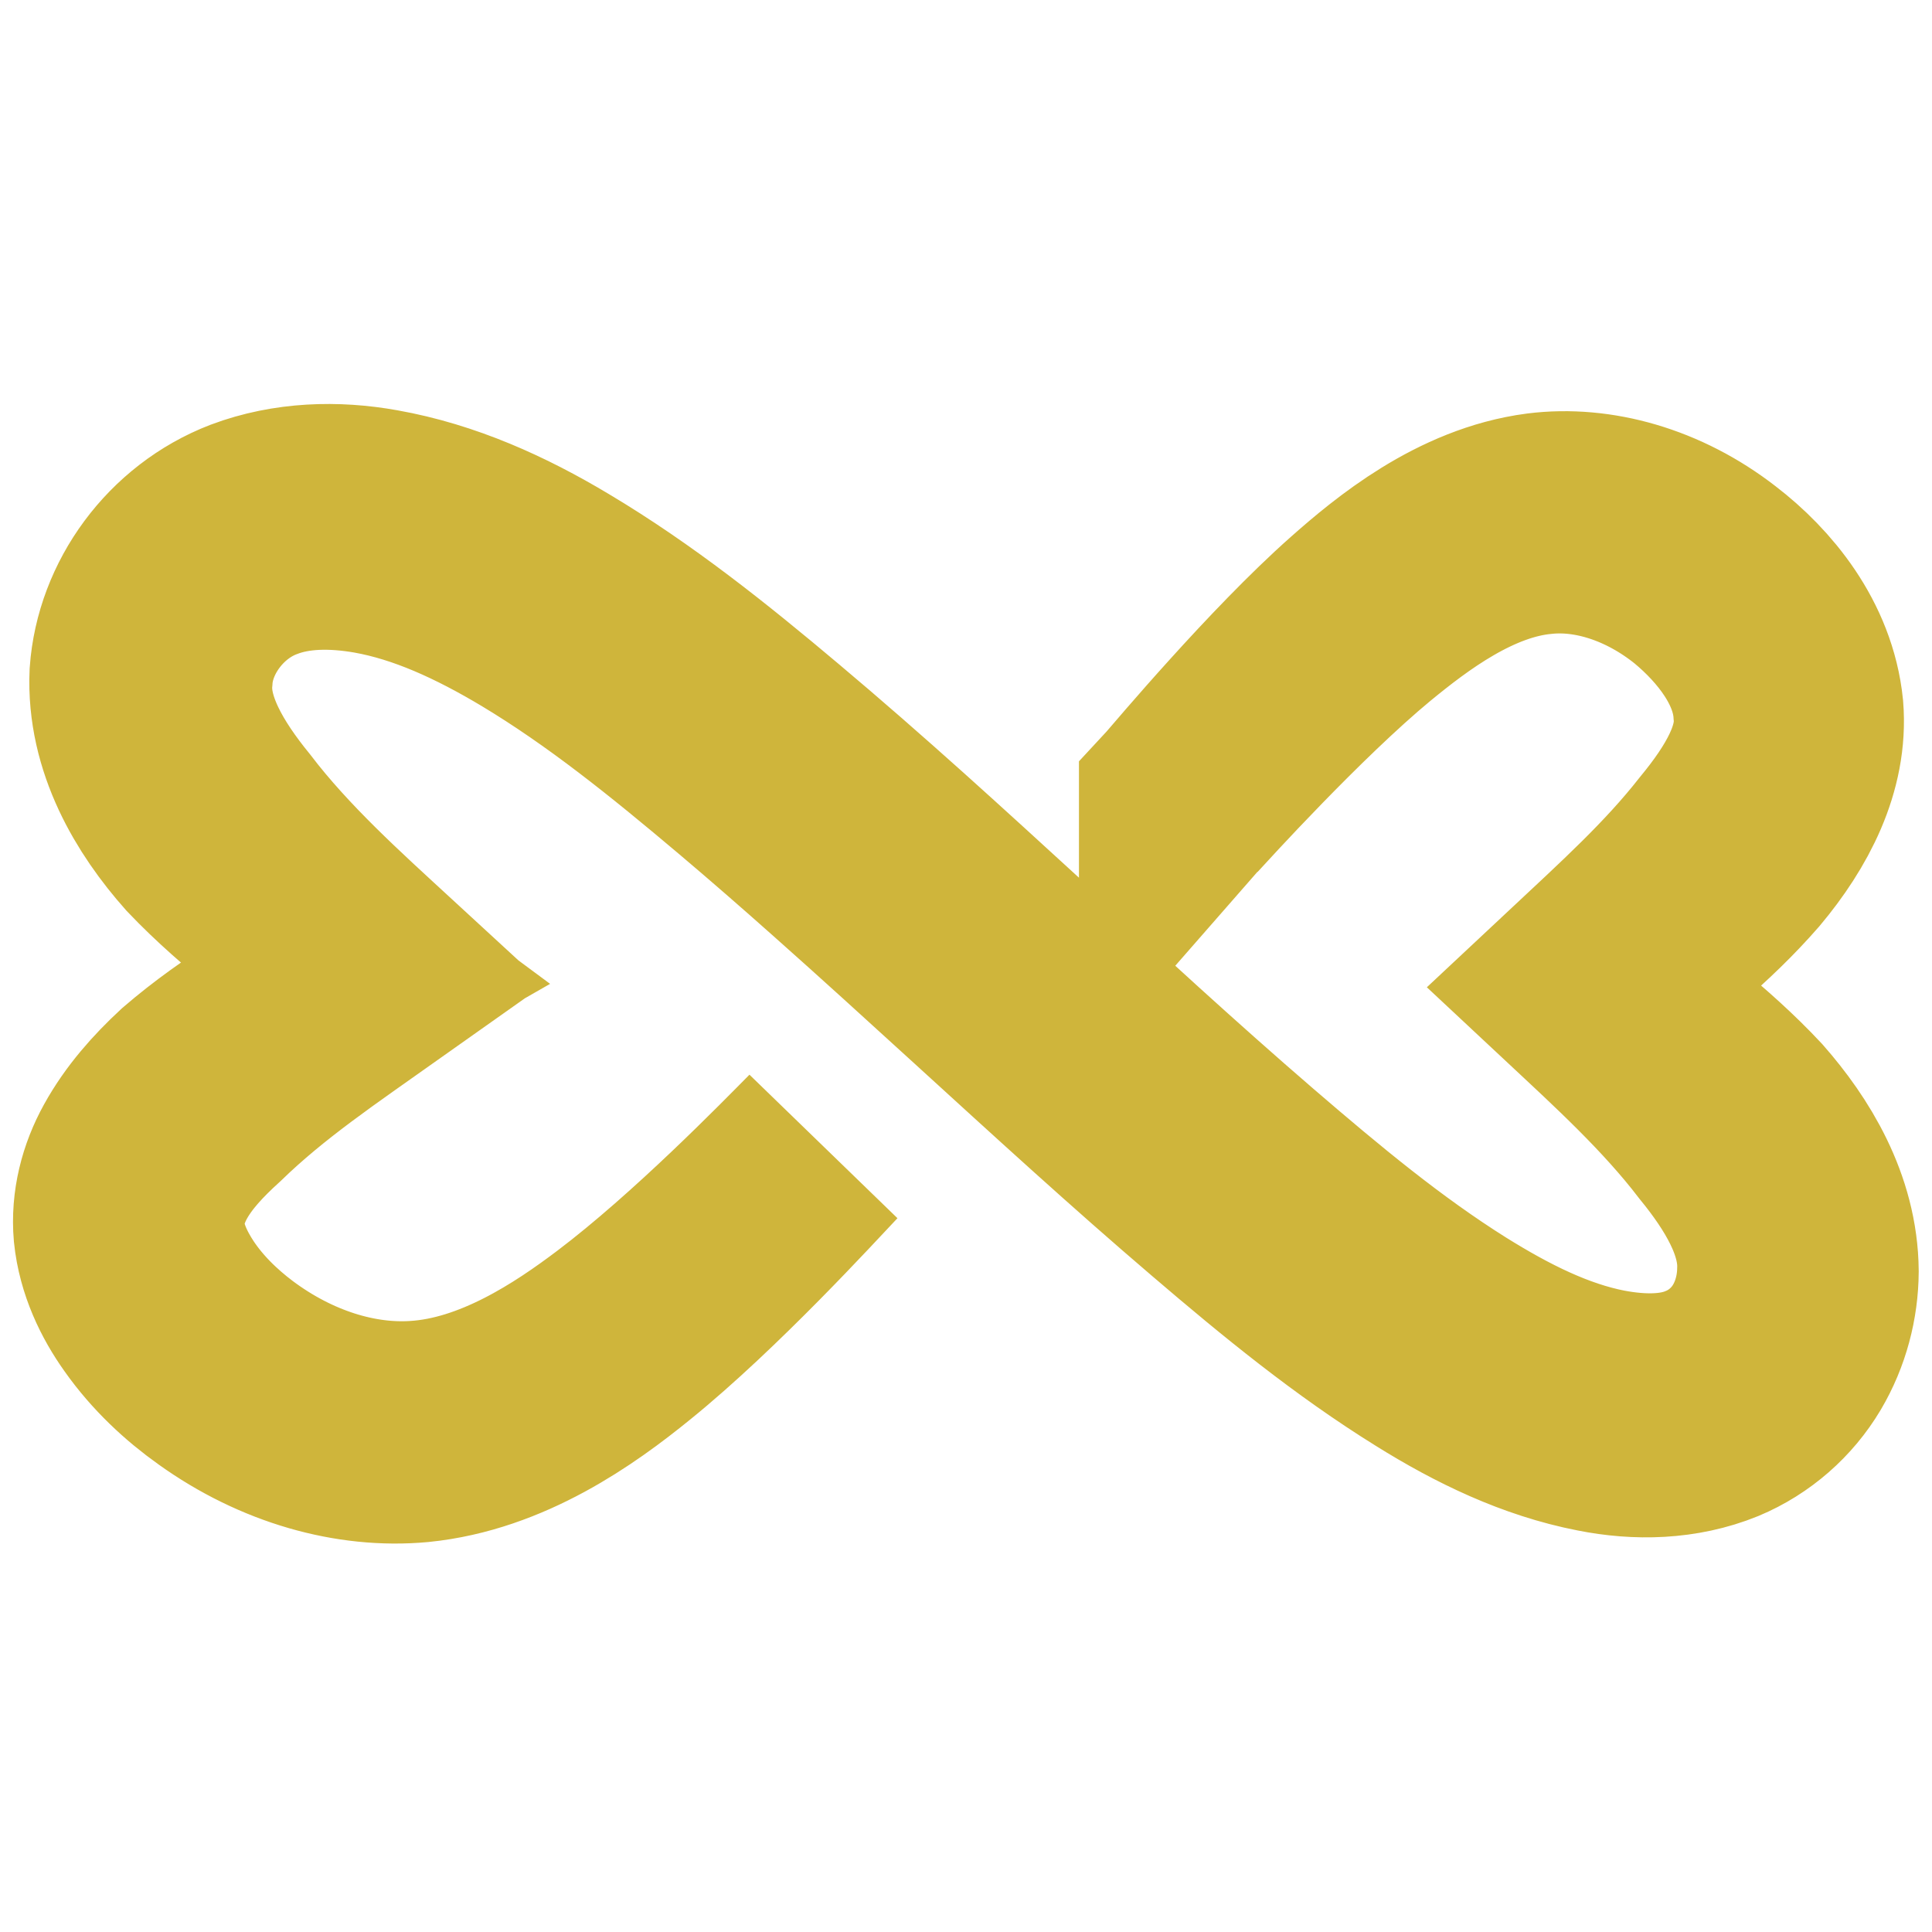
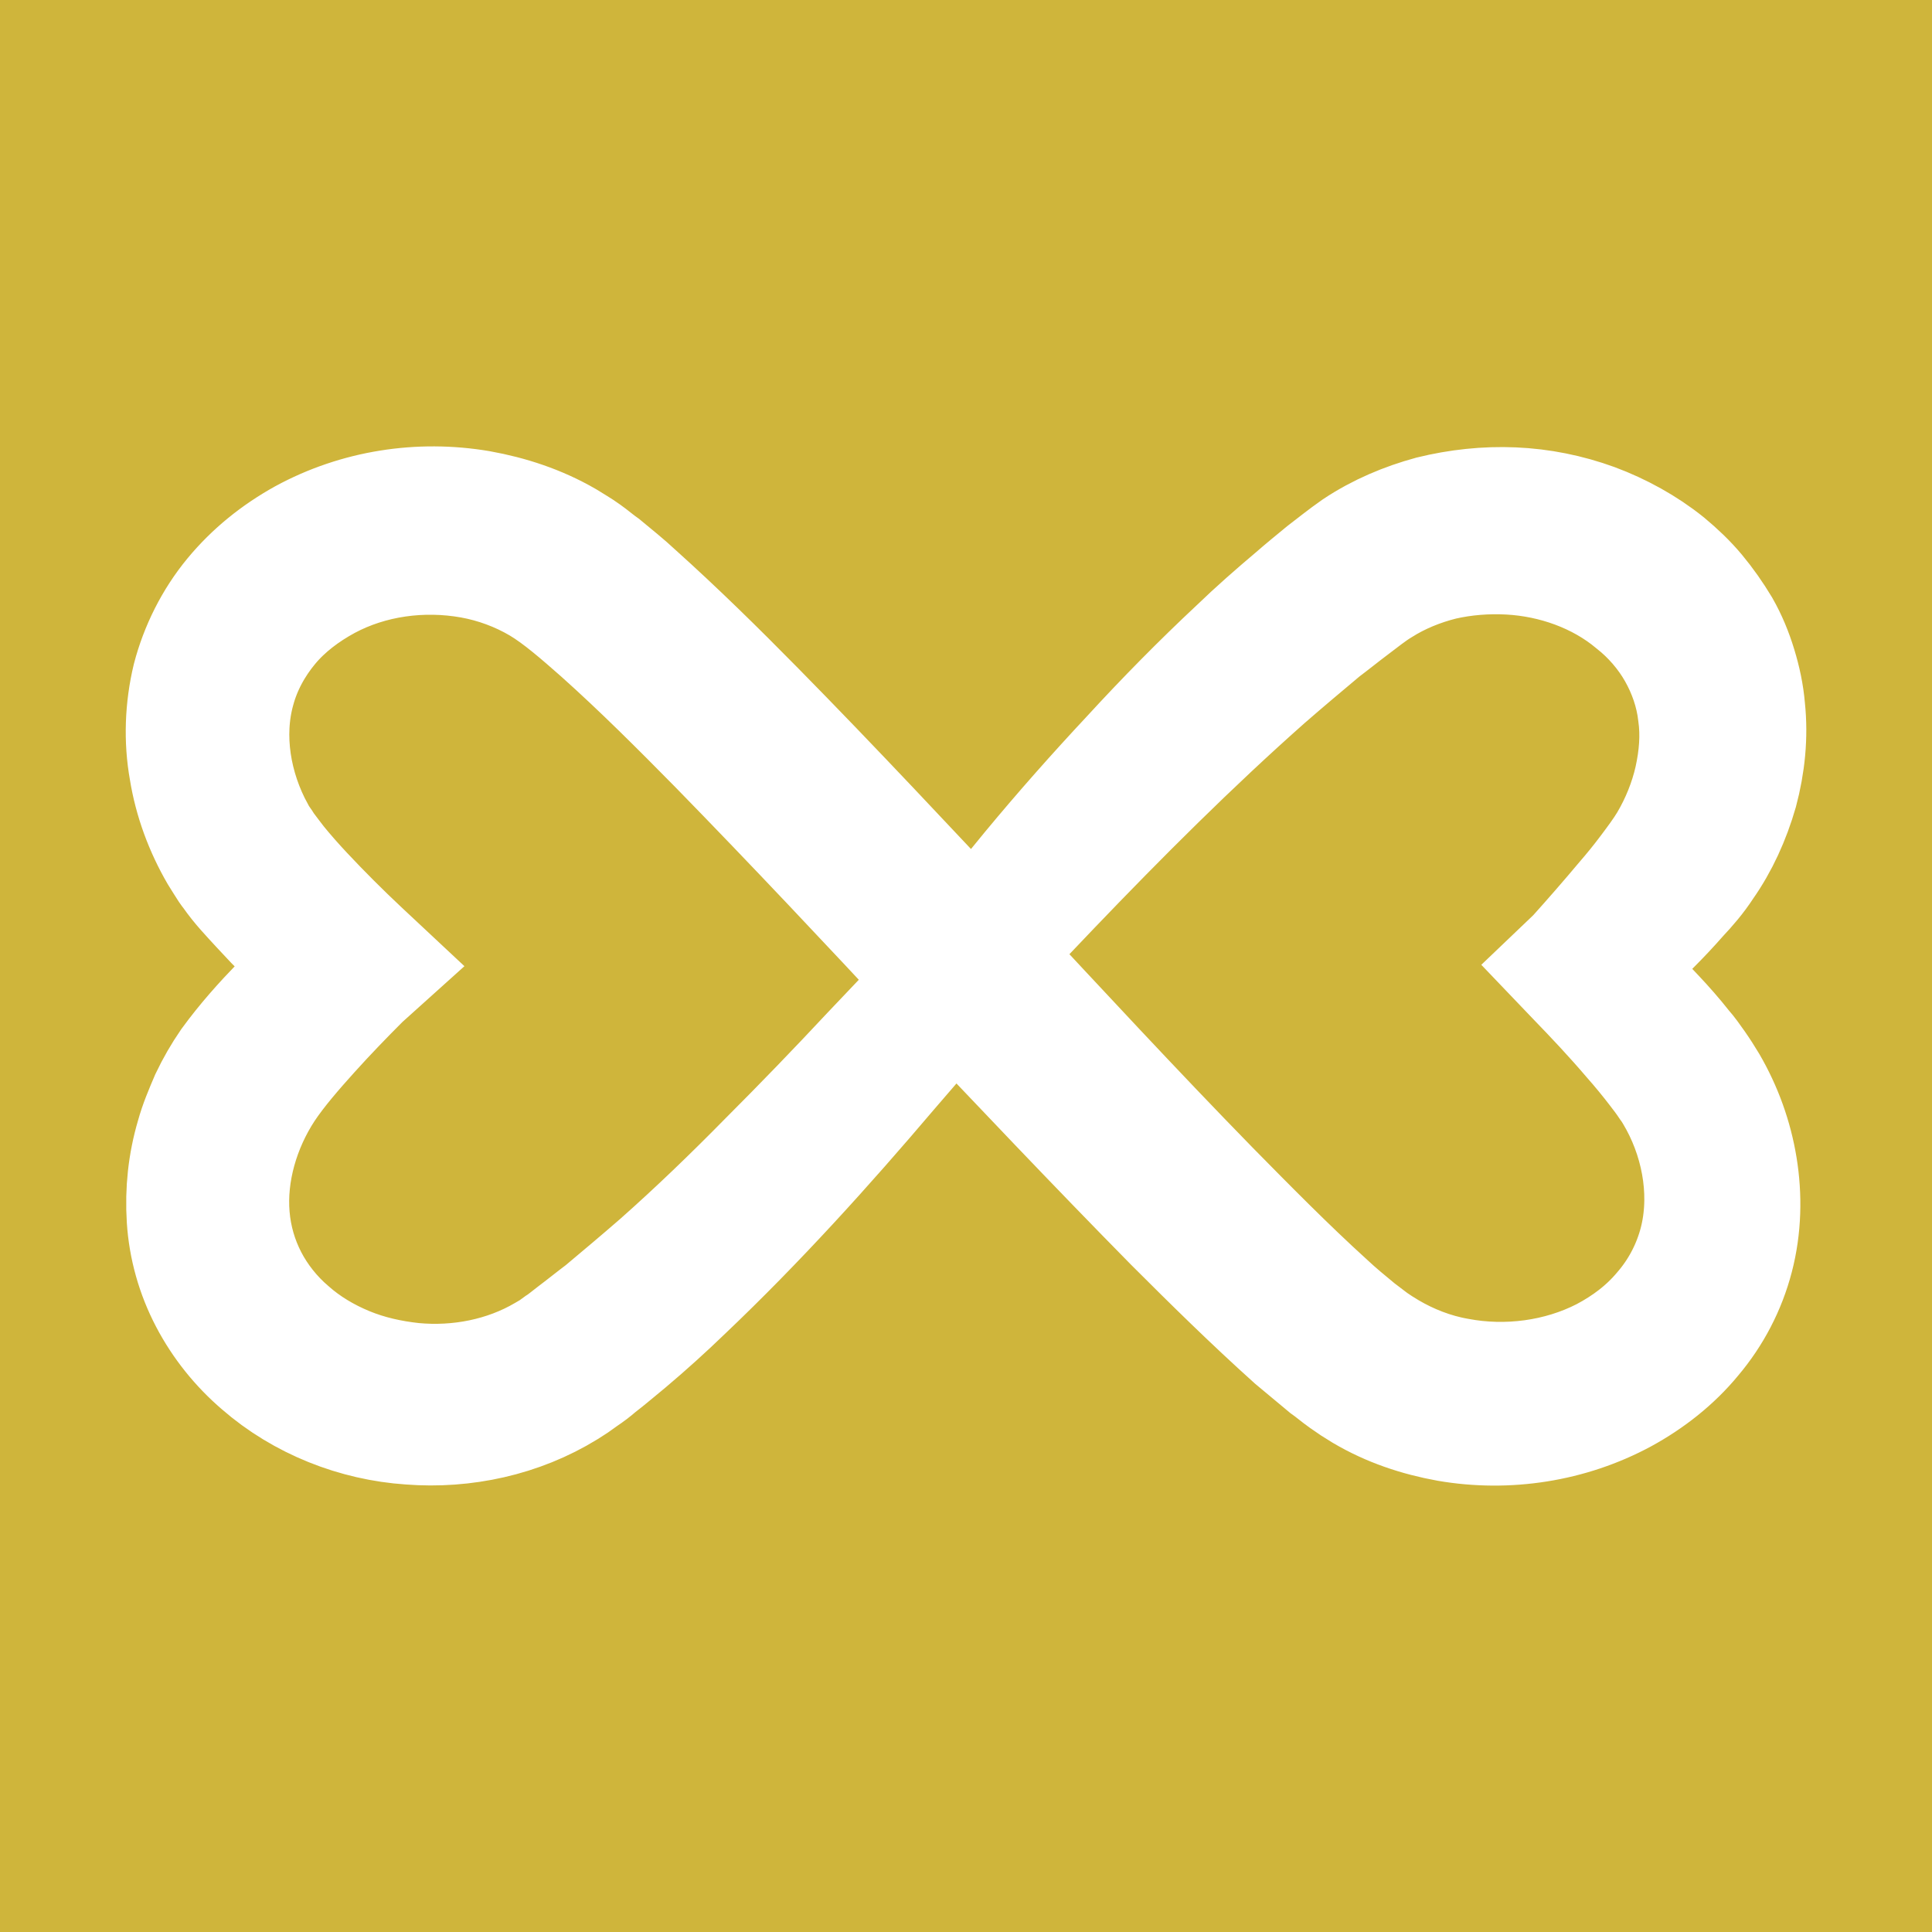
- <svg xmlns="http://www.w3.org/2000/svg" xmlns:ns1="http://www.openswatchbook.org/uri/2009/osb" width="110.579mm" height="110.579mm" viewBox="0 0 110.579 110.579" version="1.1" id="svg8">
-   <defs id="defs2">
-     <linearGradient id="linearGradient2900" ns1:paint="solid">
-       <stop style="stop-color:#aa4400;stop-opacity:1;" offset="0" id="stop2898" />
-     </linearGradient>
-     <linearGradient id="linearGradient1437">
-       <stop id="stop1443" offset="0" style="stop-color:#000000;stop-opacity:1;" />
-       <stop id="stop1445" offset="1" style="stop-color:#aa4400;stop-opacity:0;" />
-     </linearGradient>
-   </defs>
-   <g id="layer1" transform="translate(-45.74843,14.90267)">
-     <rect style="opacity:1;fill:#ffffff;fill-opacity:1;fill-rule:evenodd;stroke:none;stroke-width:11.8;stroke-linecap:round;stroke-linejoin:round;stroke-miterlimit:4;stroke-dasharray:none;stroke-dashoffset:0;stroke-opacity:1" id="rect4623" width="111.719" height="111.719" x="45.481" y="-14.973" />
-     <g id="g4621" transform="translate(0,-22.225)">
-       <path style="fill:#c5b358;fill-opacity:0;stroke:#c5b358;stroke-width:5;stroke-linecap:butt;stroke-linejoin:miter;stroke-miterlimit:4;stroke-dasharray:none;stroke-opacity:0" d="m 110.526,56.711 c -0.131,0.157 6.373,-7.764 11.456,-12.486 2.661,-2.483 6.593,-5.959 11.423,-6.942 3.399,-0.665 7.251,0.201 10.464,2.504 2.57,1.82 4.938,4.588 5.712,8.062 0.605,2.931 -0.291,5.978 -1.872,8.602 -1.716,2.729 -3.914,4.995 -6.203,7.373 2.177,2.197 4.586,4.567 6.443,7.329 1.627,2.565 2.776,5.741 2.397,9.047 -0.21,1.697 -0.801,3.374 -1.778,4.843 -1.046,1.568 -2.56,2.845 -4.358,3.579 -2.245,0.89 -4.706,0.942 -7.012,0.486 -3.444,-0.668 -6.619,-2.216 -9.578,-4.063 -4.294,-2.665 -8.178,-5.852 -12.09,-9.196 -4.582,-3.912 -8.956,-7.924 -13.533,-12.096 -1.833,-1.671 -3.691,-3.365 -5.551,-5.04 -2.645,-2.387 -5.299,-4.739 -8,-7.026 -3.912,-3.308 -7.816,-6.481 -12.07,-9.045 -2.972,-1.782 -6.073,-3.25 -9.321,-3.83 -2.216,-0.391 -4.485,-0.374 -6.472,0.366 -2.987,1.069 -5.295,3.911 -5.821,6.979 -0.53,2.736 0.623,5.662 2.189,8.129 1.905,3.208 4.495,6.048 6.927,8.784 -2.96,2.497 -5.737,4.717 -7.998,7.472 -0.951,1.091 -1.772,2.236 -2.263,3.491 -0.458,1.161 -0.613,2.429 -0.387,3.608 0.561,3.195 3.14,5.795 5.728,7.611 3.461,2.381 7.496,3.424 11.16,2.941 5.019,-0.635 9.494,-3.887 12.643,-6.367 5.406,-4.27 12.939,-12.014 13.09,-12.164 -0.297,0.314 -7.392,8.055 -12.784,12.541 -3.128,2.612 -7.571,5.992 -12.831,6.818 -3.9,0.592 -8.199,-0.408 -11.895,-2.852 -2.808,-1.823 -5.601,-4.594 -6.4,-8.271 -0.295,-1.446 -0.149,-2.969 0.376,-4.364 0,0 4e-6,-9e-6 4e-6,-9e-6 0.558,-1.474 1.443,-2.78 2.445,-3.955 2.338,-2.588 5.161,-4.557 8.011,-6.584 -2.518,-2.344 -5.227,-4.784 -7.355,-7.696 -1.824,-2.667 -3.108,-6.013 -2.599,-9.467 0.628,-3.829 3.343,-7.218 7.034,-8.624 0,0 10e-6,-4e-6 10e-6,-4e-6 2.451,-0.907 5.1,-0.979 7.582,-0.539 3.654,0.64 7.034,2.19 10.109,4.026 4.502,2.676 8.573,5.948 12.426,9.189 1.913,1.607 3.787,3.236 5.62,4.862 2.701,2.403 5.366,4.845 8.003,7.264 4.527,4.153 8.888,8.194 13.42,12.114 3.851,3.327 7.627,6.489 11.751,9.093 2.827,1.774 5.744,3.263 8.828,3.873 2.027,0.393 4.106,0.409 5.881,-0.308 1.413,-0.549 2.647,-1.565 3.504,-2.813 0.816,-1.185 1.328,-2.584 1.527,-4.01 0.407,-2.691 -0.604,-5.502 -2.029,-7.899 -1.682,-2.988 -3.987,-5.672 -6.138,-8.232 2.328,-2.757 4.505,-5.238 6.169,-8.101 1.467,-2.424 2.378,-5.117 1.855,-7.624 -0.59,-3.08 -2.741,-5.685 -5.112,-7.467 -2.949,-2.192 -6.522,-3.113 -9.694,-2.549 -4.559,0.78 -8.51,4.105 -11.241,6.505 -4.968,4.38 -12.31,12.691 -11.789,12.118 z" id="path7187" />
-       <path id="path830" d="m 113.403,53.216 c 0.619,-0.706 5.898,-6.992 10.126,-10.737 2.312,-2.05 5.97,-5.062 10.372,-5.636 3.18,-0.399 6.794,0.591 9.874,2.984 2.336,1.789 4.662,4.597 5.02,8.11 0.251,3.093 -1.286,6.046 -3.401,8.568 -2.379,2.731 -5.132,4.893 -8.211,7.32 2.702,2.075 5.888,4.431 8.489,7.218 2.051,2.333 3.967,5.448 3.995,9.049 -0.011,1.685 -0.454,3.403 -1.352,4.919 -0.945,1.586 -2.406,2.886 -4.176,3.627 -2.21,0.897 -4.65,0.952 -6.956,0.492 -3.405,-0.663 -6.566,-2.187 -9.574,-4.065 -4.238,-2.631 -8.071,-5.761 -12.091,-9.2 -4.535,-3.874 -8.782,-7.769 -13.53,-12.099 C 99.404,61.411 96.671,58.916 93.945,56.497 92.091,54.848 90.264,53.255 88.433,51.707 84.359,48.267 80.532,45.185 76.358,42.676 73.315,40.856 70.242,39.429 67.057,38.862 c -2.226,-0.389 -4.452,-0.366 -6.369,0.368 -2.921,1.075 -5.043,3.966 -5.23,6.835 -0.292,2.885 1.512,5.761 3.405,8.087 2.551,3.345 5.83,6.282 8.688,8.913 -3.726,2.638 -6.917,4.776 -9.785,7.559 -1.206,1.094 -2.264,2.219 -2.997,3.506 -0.645,1.137 -1.012,2.39 -0.915,3.585 0.089,1.395 0.727,2.747 1.504,3.923 0.984,1.474 2.261,2.711 3.606,3.724 3.367,2.518 7.188,3.688 10.657,3.453 4.638,-0.293 8.834,-3.124 11.592,-5.207 4.783,-3.615 10.122,-9.11 11.62,-10.62 -1.311,1.383 -6.672,7.257 -11.311,11.01 -2.809,2.285 -6.944,5.22 -11.824,5.71 -3.766,0.348 -7.876,-0.81 -11.445,-3.368 -1.473,-1.047 -2.874,-2.351 -3.996,-3.941 -0.912,-1.278 -1.66,-2.827 -1.838,-4.559 -0.135,-1.549 0.263,-3.1 1.015,-4.455 0.834,-1.509 1.978,-2.795 3.231,-3.957 2.948,-2.539 6.247,-4.392 9.804,-6.429 -2.964,-2.197 -6.349,-4.614 -9.135,-7.542 -2.178,-2.455 -4.164,-5.764 -3.998,-9.537 0.269,-3.788 2.831,-7.335 6.565,-8.774 2.419,-0.906 5.051,-0.984 7.556,-0.532 3.592,0.638 6.952,2.156 10.109,4.048 4.393,2.62 8.37,5.795 12.419,9.207 2.344,1.972 4.662,4.003 7.004,6.101 2.244,2.014 4.482,4.063 6.621,6.022 4.742,4.343 8.947,8.226 13.435,12.095 3.983,3.429 7.699,6.51 11.762,9.061 2.882,1.798 5.77,3.247 8.796,3.838 2.018,0.382 4.04,0.396 5.728,-0.316 1.336,-0.538 2.478,-1.534 3.204,-2.732 0.712,-1.164 1.078,-2.533 1.105,-3.876 0.113,-2.815 -1.601,-5.547 -3.427,-7.786 -2.404,-3.145 -5.472,-5.937 -8.161,-8.45 3.129,-2.929 5.831,-5.366 8.15,-8.321 1.969,-2.389 3.464,-4.911 3.221,-7.457 -0.175,-2.962 -2.261,-5.562 -4.374,-7.313 -2.808,-2.268 -6.113,-3.309 -9.051,-3.006 -4.073,0.369 -7.75,3.199 -10.128,5.15 -4.376,3.618 -9.982,9.814 -10.467,10.336 z" style="fill:#cfb53b;fill-opacity:1;stroke:#cfb53b;stroke-width:11.8;stroke-linecap:butt;stroke-linejoin:miter;stroke-miterlimit:4;stroke-dasharray:none;stroke-opacity:1" />
-     </g>
+ <svg xmlns="http://www.w3.org/2000/svg" version="1.1" id="svg8" x="0px" y="0px" viewBox="0 0 175.921 175.921" xml:space="preserve" width="175.921" height="175.921">
+   <style type="text/css" id="style2">
+ 	.st0{fill:#CFB53B;}
+ 	.st1{font-family:'Oxygen-Regular';}
+ 	.st2{font-size:24.604px;}
+ 	.st3{letter-spacing:9;}
+ </style>
+   <defs id="defs17" />
+   <g id="flowRoot4612" transform="matrix(0.4734179,0,0,0.4734179,-85.3356,-122.5222)">
+ </g>
+   <g id="flowRoot4620" transform="matrix(0.2645833,0,0,0.2645833,-8.625134,-11.3499)">
+ </g>
+   <g id="flowRoot4628" transform="matrix(0.2645833,0,0,0.2645833,-8.625134,-11.3499)">
+ </g>
+   <g id="flowRoot4636" transform="matrix(0.2645833,0,0,0.2645833,-8.625134,-11.3499)">
+ </g>
+   <g id="g28" transform="matrix(0.6746927,0,0,0.6746927,-39.77007,5.377477)" style="stroke-width:168.498;stroke-miterlimit:4;stroke-dasharray:none">
+     <rect style="opacity:1;fill:#cfb53b;fill-opacity:1;fill-rule:evenodd;stroke:none;stroke-width:0;stroke-linecap:round;stroke-linejoin:round;stroke-miterlimit:4;stroke-dasharray:none;stroke-dashoffset:0;stroke-opacity:1" id="rect865" width="260.742" height="260.742" x="58.945" y="-7.97" />
+     <path class="st0" d="m 179.392,136.819 c -8.767,10.324 -17.862,20.402 -27.777,29.825 -2.458,2.376 -4.998,4.67 -7.62,6.883 -1.311,1.065 -2.622,2.212 -4.015,3.278 -0.655,0.574 -1.311,1.065 -2.048,1.557 l -1.147,0.819 -1.147,0.737 c -6.391,3.933 -14.011,5.572 -21.386,4.998 -7.374,-0.492 -14.749,-3.359 -20.484,-8.358 -2.868,-2.458 -5.326,-5.49 -7.129,-8.931 -1.803,-3.441 -2.868,-7.21 -3.114,-11.062 -0.246,-3.851 0.164,-7.62 1.229,-11.225 0.492,-1.803 1.229,-3.523 1.966,-5.244 0.819,-1.721 1.721,-3.277 2.786,-4.834 2.212,-3.032 4.507,-5.572 6.883,-8.03 2.376,-2.458 9.808,-9.032 7.374,-7.21 v 0 l 0.082,4.589 c 2.087,2.118 -5.654,-5.08 -8.276,-7.784 -1.311,-1.393 -2.622,-2.786 -3.933,-4.261 -0.655,-0.737 -1.311,-1.557 -1.885,-2.376 -0.328,-0.41 -0.655,-0.901 -0.901,-1.311 -0.246,-0.41 -0.574,-0.901 -0.819,-1.311 -2.048,-3.523 -3.523,-7.456 -4.179,-11.553 -0.737,-4.097 -0.574,-8.44 0.41,-12.536 1.065,-4.097 3.032,-8.03 5.736,-11.307 2.704,-3.277 5.981,-5.899 9.669,-7.948 7.374,-4.015 15.896,-5.326 24.09,-3.933 4.097,0.737 8.112,2.048 11.799,4.179 0.901,0.574 1.803,1.065 2.704,1.721 0.819,0.574 1.557,1.229 2.376,1.803 1.475,1.229 3.032,2.458 4.425,3.769 5.654,5.08 10.98,10.324 16.224,15.65 10.488,10.652 20.648,21.55 30.808,32.365 10.16,10.898 20.239,21.795 30.563,32.365 5.162,5.244 10.406,10.57 15.732,15.404 1.311,1.229 2.704,2.376 4.097,3.523 0.655,0.492 1.393,1.065 2.048,1.557 l 0.983,0.655 1.065,0.655 c 2.786,1.639 5.899,2.868 9.177,3.441 6.473,1.229 13.52,0.328 19.419,-2.704 2.95,-1.557 5.572,-3.523 7.702,-6.063 2.13,-2.458 3.687,-5.326 4.588,-8.44 1.803,-6.227 0.737,-13.356 -2.458,-19.255 -0.41,-0.737 -0.819,-1.475 -1.311,-2.13 -0.492,-0.737 -0.983,-1.393 -1.557,-2.13 -1.065,-1.393 -2.212,-2.786 -3.441,-4.179 -2.376,-2.786 -4.916,-5.49 -7.456,-8.112 l -1.803,-1.885 1.803,-1.721 v 0 c 2.212,-2.458 4.425,-4.998 6.555,-7.538 1.065,-1.229 2.13,-2.54 3.114,-3.851 0.983,-1.311 1.966,-2.622 2.704,-3.851 1.557,-2.622 2.704,-5.49 3.359,-8.358 0.655,-2.95 0.901,-5.899 0.492,-8.767 -0.328,-2.868 -1.311,-5.654 -2.704,-8.112 -1.393,-2.458 -3.359,-4.752 -5.654,-6.555 -4.507,-3.769 -10.488,-5.899 -16.469,-6.227 -3.032,-0.164 -6.063,0.082 -8.931,0.737 -2.95,0.737 -5.736,1.885 -8.194,3.441 -1.229,0.737 -2.54,1.803 -3.851,2.786 -1.311,0.983 -2.622,2.048 -3.933,3.032 -2.54,2.13 -5.08,4.261 -7.62,6.473 -9.996,8.849 -19.583,18.436 -28.924,28.186 l -1.639,1.721 -3.359,-3.032 1.475,-1.803 c 4.343,-5.244 8.849,-10.324 13.52,-15.322 4.588,-4.998 9.423,-9.914 14.421,-14.585 2.458,-2.376 5.08,-4.67 7.702,-6.883 1.311,-1.147 2.622,-2.212 4.015,-3.359 1.393,-1.065 2.704,-2.13 4.343,-3.277 3.196,-2.13 6.719,-3.605 10.324,-4.588 3.687,-0.901 7.456,-1.311 11.225,-1.147 3.769,0.164 7.456,0.901 11.062,2.212 3.523,1.311 6.965,3.196 9.914,5.572 1.475,1.229 2.868,2.54 4.097,4.015 1.229,1.475 2.376,3.114 3.359,4.752 0.983,1.721 1.721,3.523 2.294,5.408 0.574,1.885 0.983,3.769 1.147,5.736 0.41,3.851 0,7.702 -0.983,11.389 -1.065,3.687 -2.622,7.129 -4.752,10.16 -1.065,1.639 -2.212,2.95 -3.441,4.261 -1.147,1.311 -2.376,2.622 -3.605,3.851 -2.458,2.458 -9.118,9.154 -7.538,7.129 v 0 -3.605 c -1.933,-1.781 5.408,5.244 7.948,8.03 1.311,1.393 2.54,2.786 3.769,4.343 0.655,0.737 1.229,1.557 1.803,2.376 0.574,0.819 1.147,1.721 1.639,2.54 2.048,3.523 3.441,7.374 4.097,11.389 0.656,4.015 0.574,8.276 -0.492,12.373 -1.065,4.097 -3.032,7.866 -5.736,11.062 -2.622,3.196 -5.981,5.818 -9.587,7.784 -7.292,3.933 -15.814,5.244 -23.926,3.851 -4.097,-0.737 -8.03,-2.048 -11.635,-4.179 l -1.311,-0.819 -1.311,-0.901 c -0.819,-0.574 -1.557,-1.229 -2.376,-1.803 -1.475,-1.229 -2.95,-2.458 -4.425,-3.687 -5.654,-5.08 -10.98,-10.324 -16.306,-15.65 -10.488,-10.652 -20.73,-21.468 -30.972,-32.283 -9.996,-10.734 -20.157,-21.55 -30.481,-32.119 -5.162,-5.244 -10.406,-10.488 -15.814,-15.322 -2.704,-2.376 -5.49,-4.834 -8.112,-6.391 -2.786,-1.639 -5.899,-2.786 -9.095,-3.359 -6.473,-1.147 -13.356,-0.246 -19.173,2.868 -2.868,1.557 -5.49,3.523 -7.538,5.981 -2.048,2.458 -3.605,5.326 -4.425,8.358 -1.721,6.145 -0.574,13.11 2.622,18.928 0.164,0.41 0.41,0.737 0.655,1.065 0.246,0.328 0.41,0.655 0.655,0.983 0.492,0.655 0.983,1.311 1.557,2.048 1.065,1.311 2.294,2.704 3.523,4.015 2.458,2.622 5.08,5.244 7.702,7.702 l 2.54,2.376 -2.458,2.212 v 0 c -2.294,2.294 -4.67,4.752 -6.883,7.21 -2.212,2.458 -4.425,4.998 -6.063,7.456 -3.277,4.998 -5.08,11.143 -4.588,16.961 0.246,2.95 1.065,5.736 2.376,8.276 1.311,2.54 3.196,4.916 5.408,6.801 2.212,1.966 4.834,3.523 7.62,4.67 2.786,1.147 5.736,1.803 8.767,2.13 6.063,0.574 12.291,-0.656 17.453,-3.687 l 0.983,-0.574 0.901,-0.656 c 0.655,-0.41 1.311,-0.983 1.966,-1.475 1.311,-0.983 2.622,-2.048 3.933,-3.032 2.54,-2.13 5.08,-4.261 7.62,-6.473 4.998,-4.425 9.832,-9.095 14.503,-13.847 4.752,-4.752 9.423,-9.587 14.011,-14.503 l 1.557,-1.639 3.277,2.868 z" id="path26" style="fill:#fffffd;fill-opacity:1;stroke:#ffffff;stroke-width:14.957;stroke-linecap:round;stroke-linejoin:miter;stroke-miterlimit:4;stroke-dasharray:none;stroke-opacity:1" />
  </g>
</svg>
